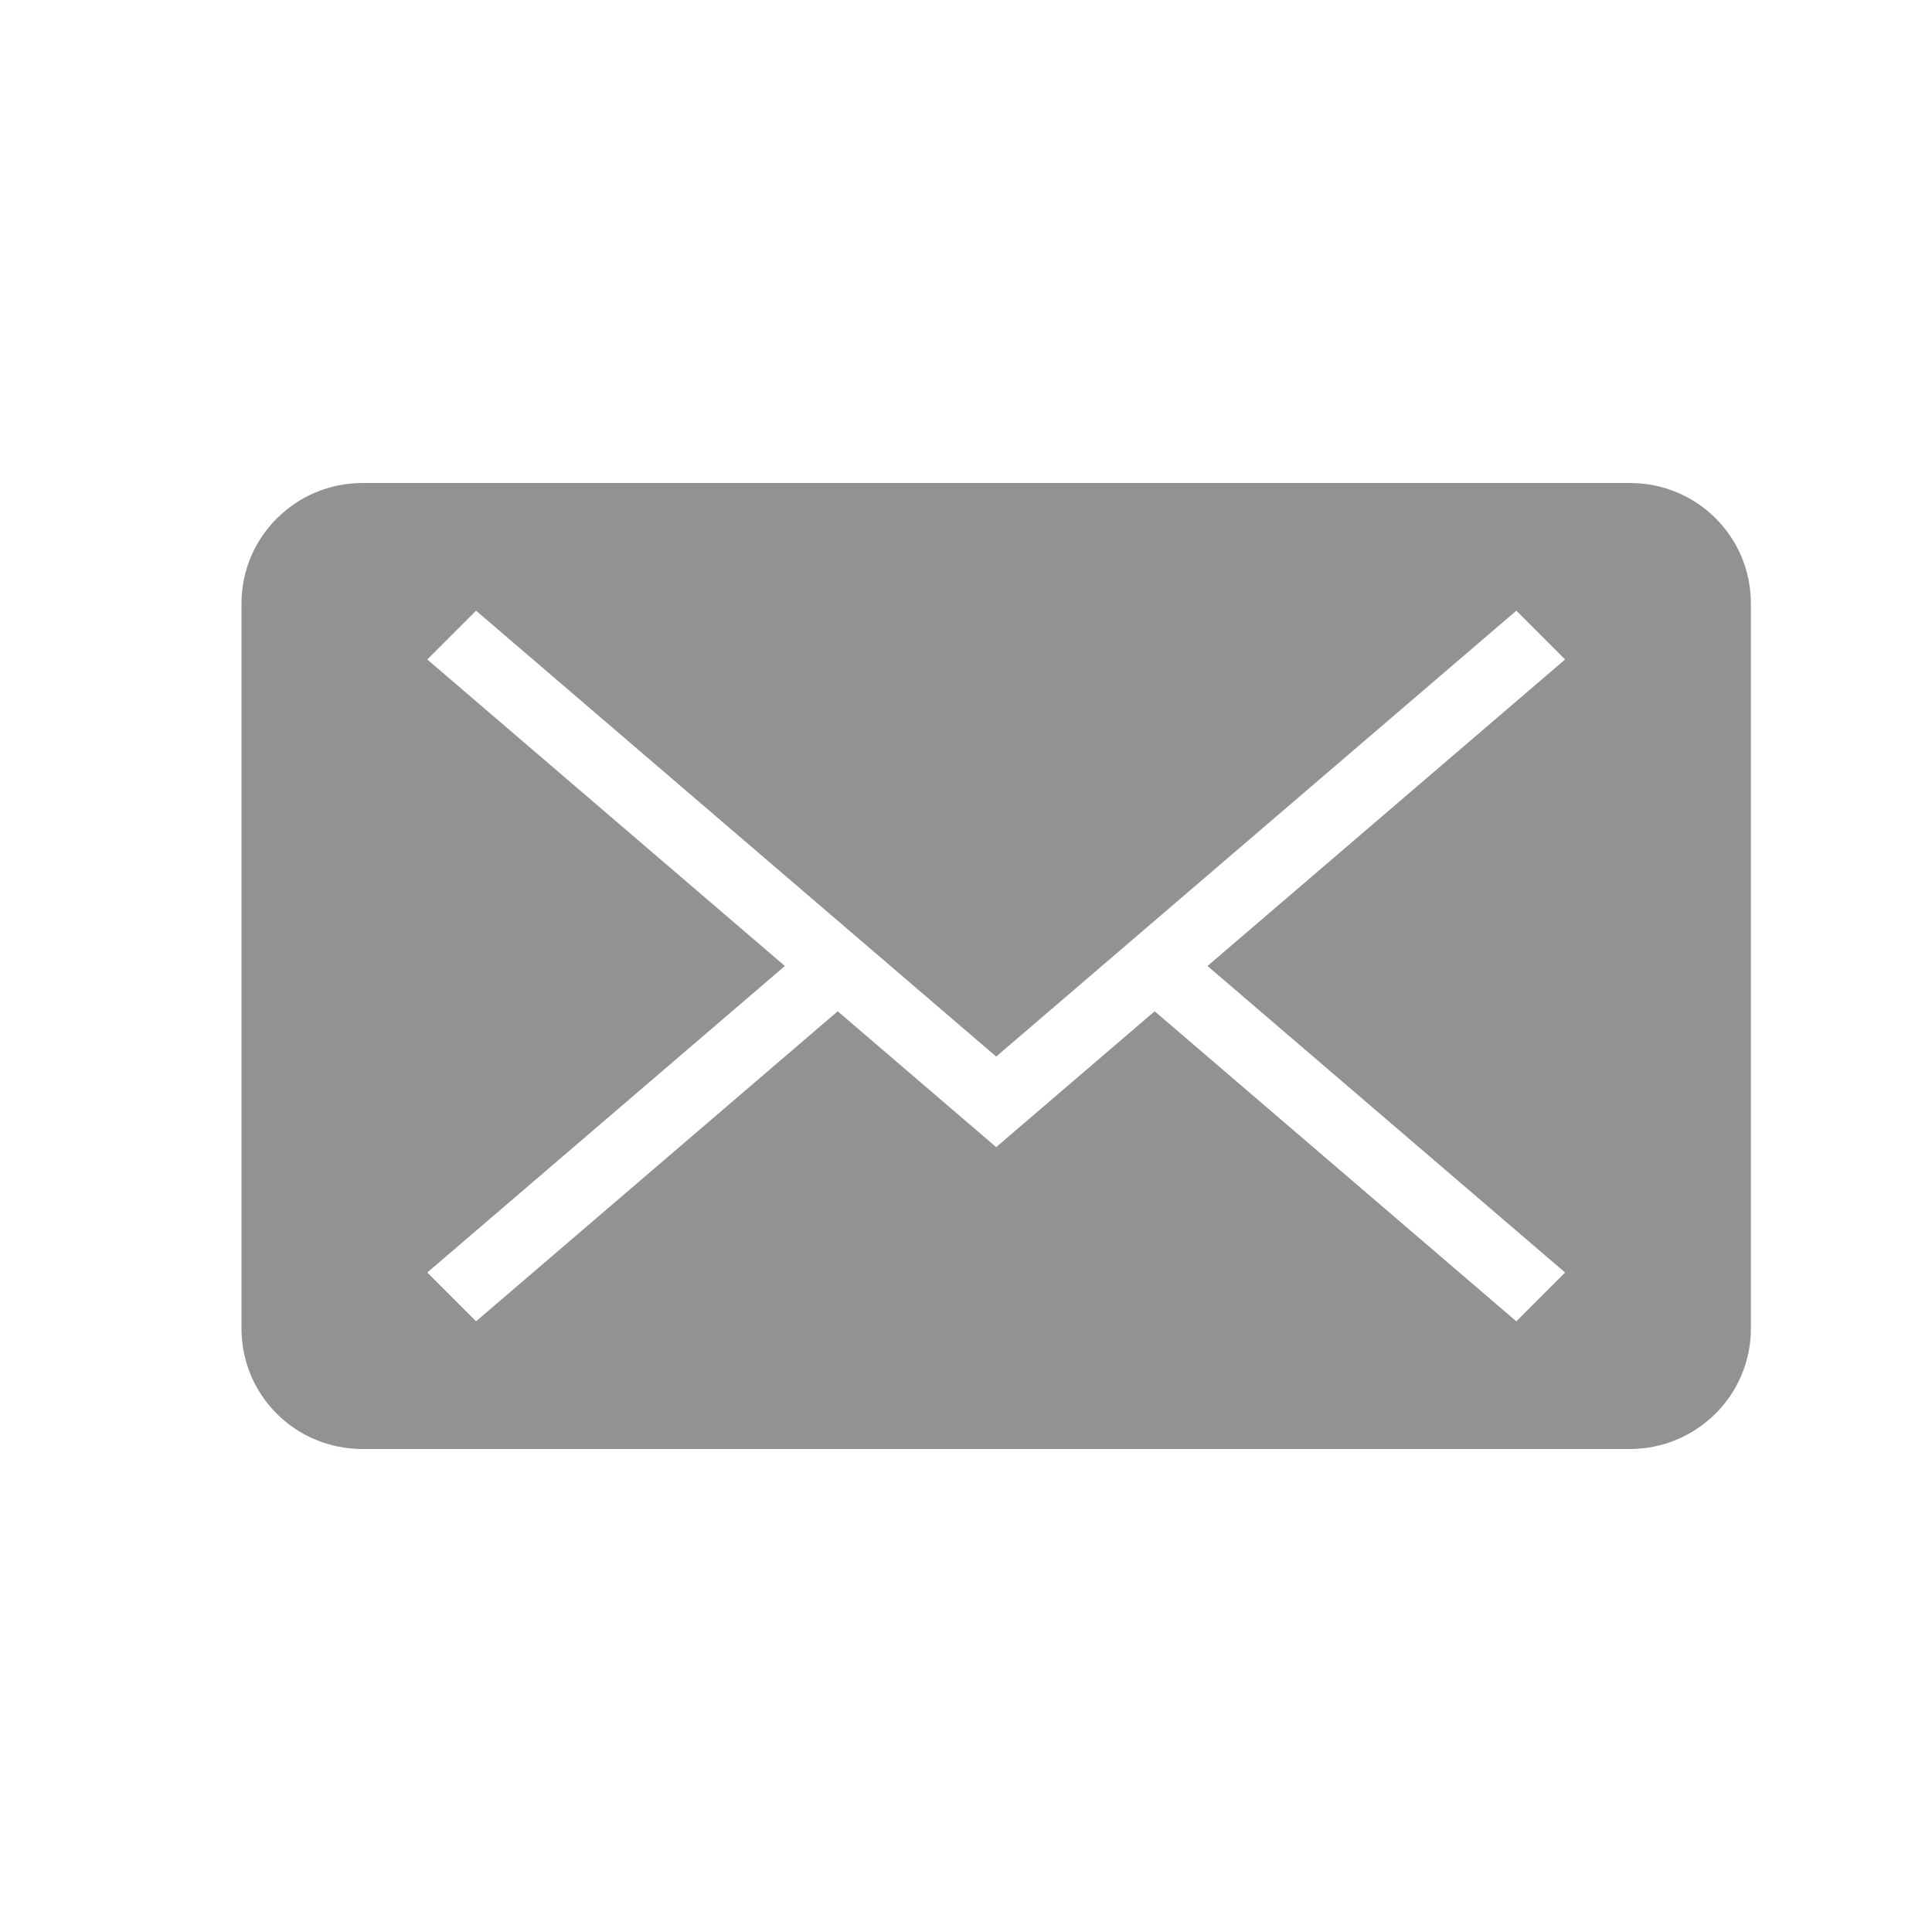
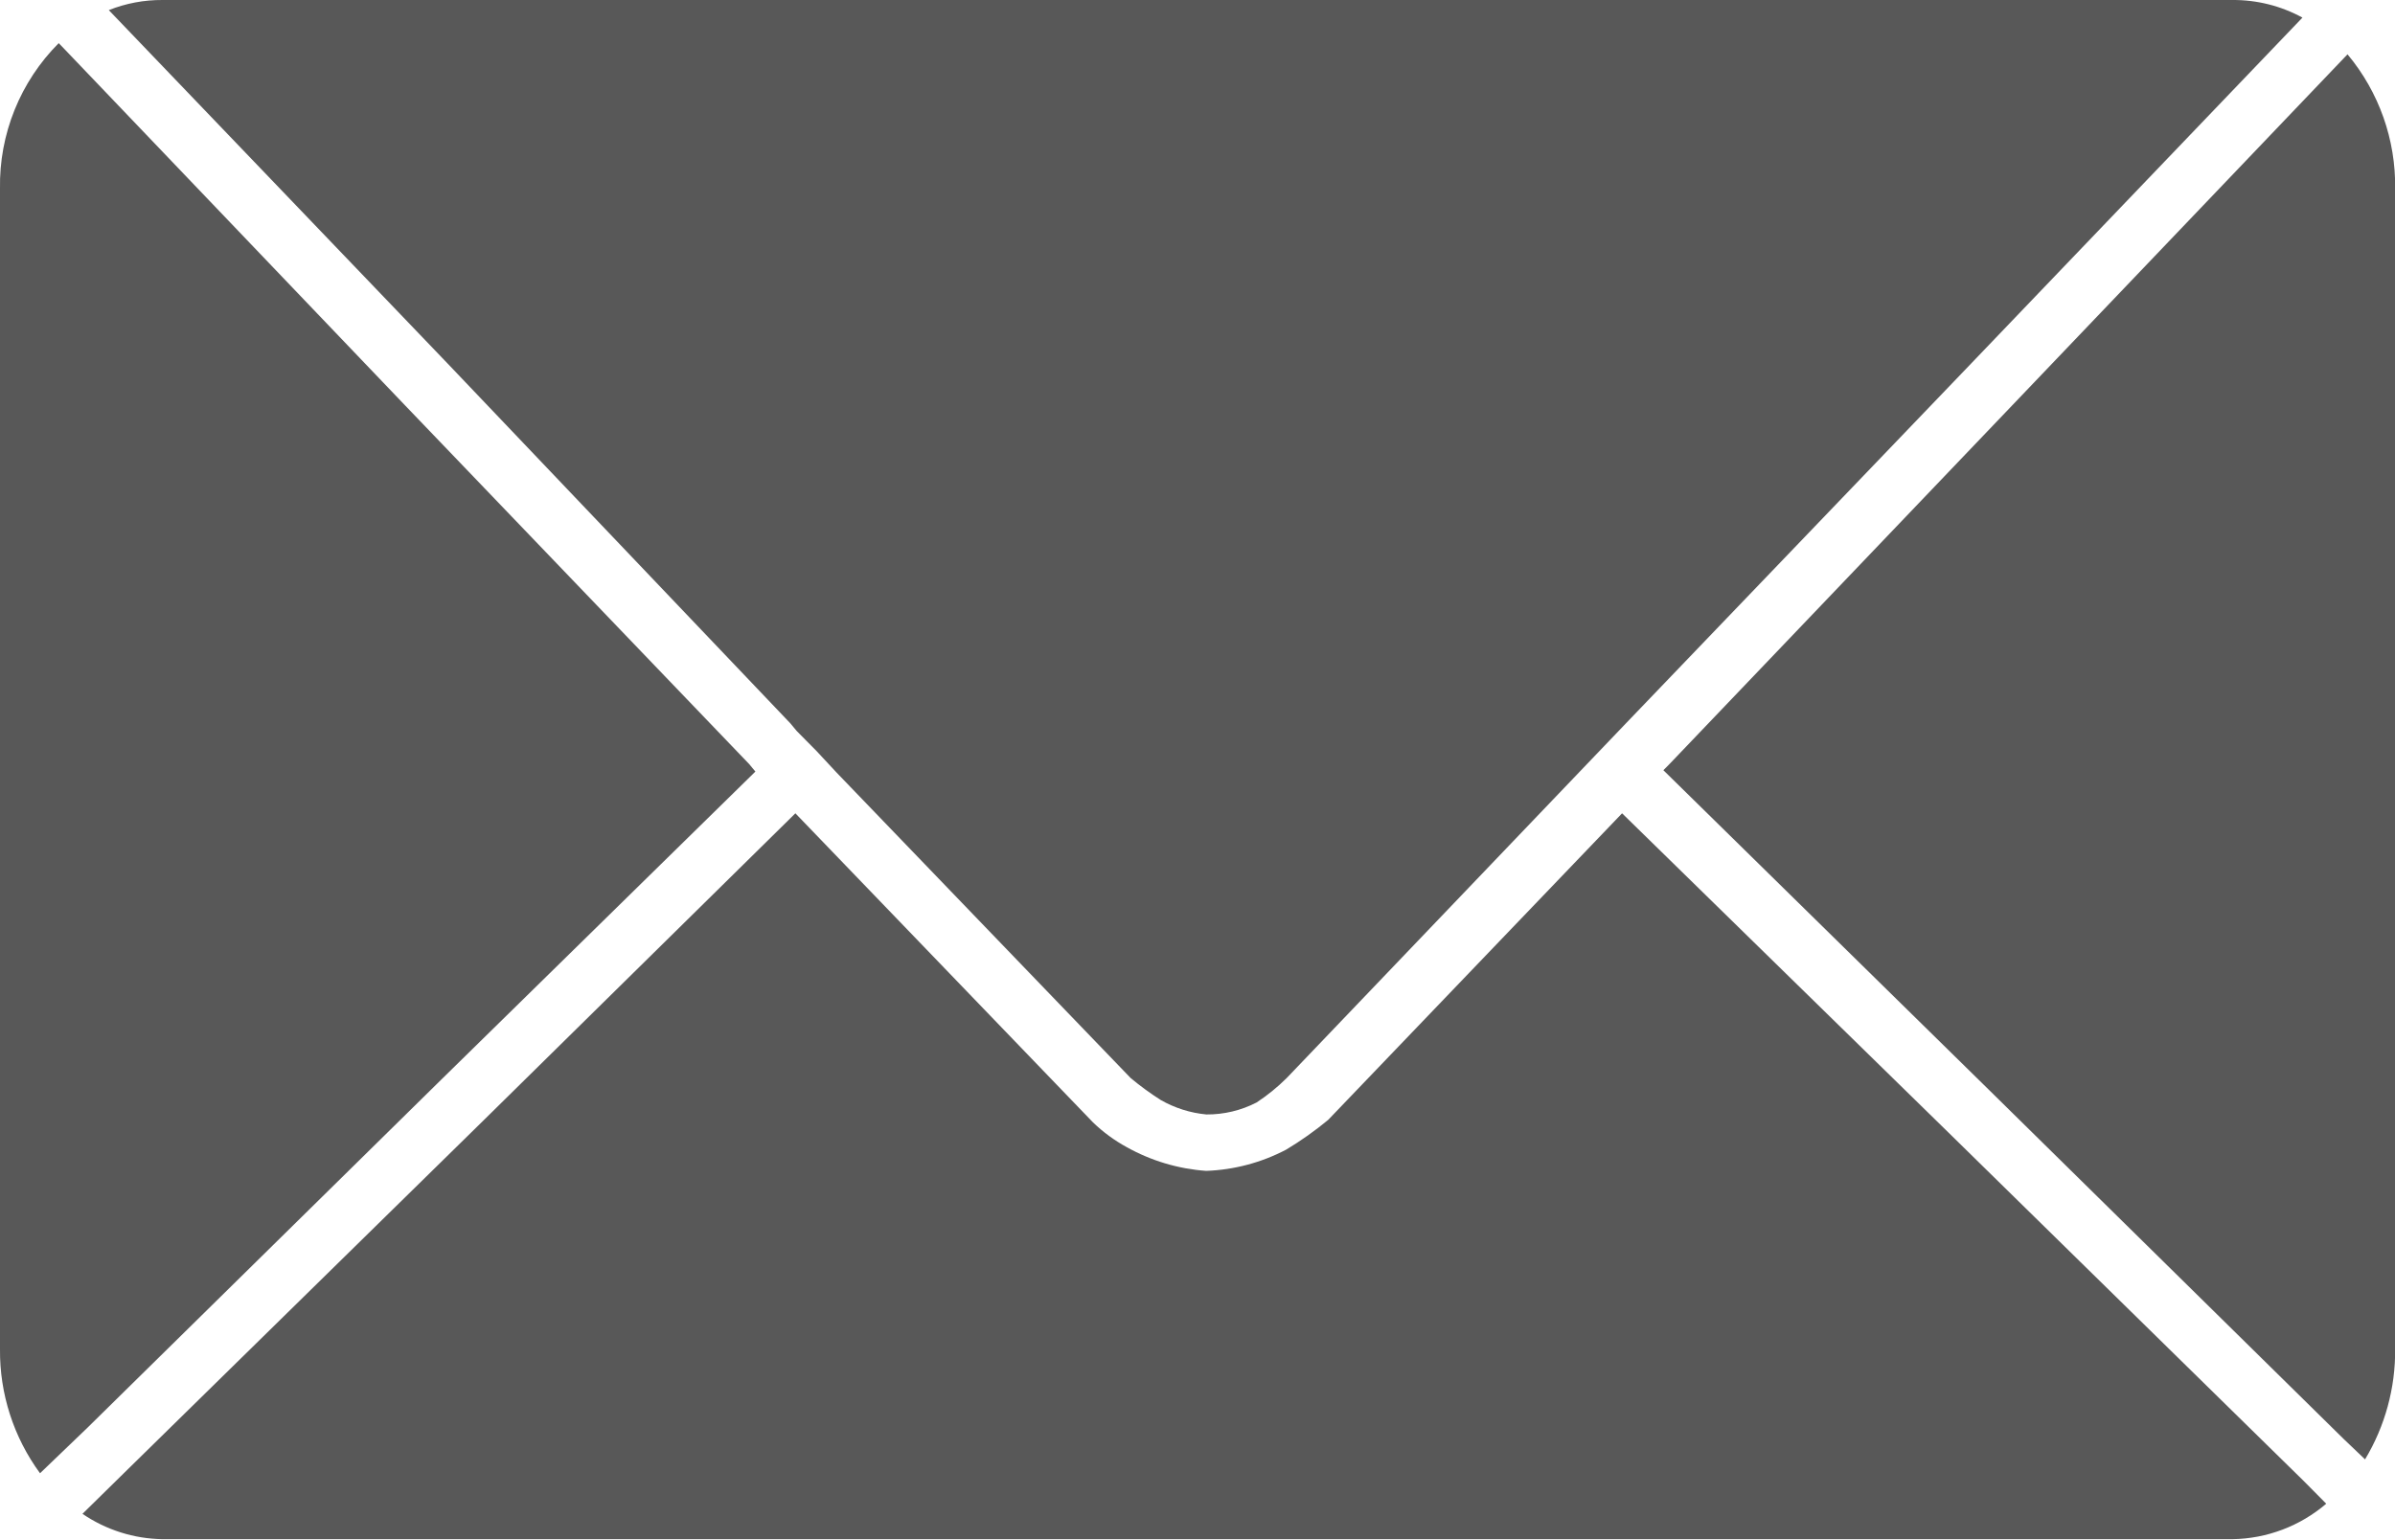
- <svg xmlns="http://www.w3.org/2000/svg" height="32px" version="1.1" viewBox="0 0 32 32" width="32px">
-   <defs />
-   <g fill="none" fill-rule="evenodd" id="Page-1" stroke="none" stroke-width="1">
-     <g fill="#929292" id="icon-6-mail-envelope-closed">
-       <path d="M25.923,21.077 L20,16 L25.923,10.923 L25.923,10.923 L25.115,10.115 L16.5,17.5 L7.885,10.115 L7.077,10.923 L7.077,10.923 L13,16 L7.077,21.077 L7.077,21.077 L7.885,21.885 L13.875,16.75 L16.5,19 L19.125,16.75 L25.115,21.885 L25.923,21.077 L25.923,21.077 Z M6.004,8 C4.897,8 4,8.895 4,9.994 L4,22.006 C4,23.107 4.89,24 6.004,24 L26.996,24 C28.103,24 29,23.105 29,22.006 L29,9.994 C29,8.893 28.11,8 26.996,8 L6.004,8 L6.004,8 Z" id="mail-envelope-closed" />
+ <svg xmlns="http://www.w3.org/2000/svg" id="Page-1" width="63.661" height="40.925" viewBox="0 0 63.661 40.925">
+   <g id="Artboard">
+     <g id="_-" data-name="-">
+       <path id="Shape" d="M20.322,21a3.788,3.788,0,0,0-1.43.269l9.009,9.4,9.109,9.566.166.2.266.269.266.269.532.572,7.812,8.117a7.64,7.64,0,0,0,.8.585,3.009,3.009,0,0,0,1.214.385,2.857,2.857,0,0,0,1.336-.319,5.138,5.138,0,0,0,.8-.65L59.25,40.2l9.142-9.532,8.809-9.2A3.827,3.827,0,0,0,75.34,21H20.322Zm-2.759,1.145A5.345,5.345,0,0,0,16,26.018V56.872a5.489,5.489,0,0,0,1.064,3.3l1.263-1.213L27.735,49.7l8.344-8.185-.166-.2-9.142-9.532-9.142-9.566-.066-.067Zm60.835.3-8.909,9.33L60.38,41.311l-.166.168L68.89,50,78.3,59.264l.565.539a5.6,5.6,0,0,0,.8-2.931V26.018a5.455,5.455,0,0,0-1.263-3.57ZM37.143,42.624l-8.31,8.185-9.441,9.263-1.2,1.179a3.879,3.879,0,0,0,2.128.674H75.34a3.926,3.926,0,0,0,2.493-.943l-.6-.606-9.441-9.263-8.676-8.488-7.812,8.151a9.045,9.045,0,0,1-1.118.792,4.961,4.961,0,0,1-2.124.564,5.058,5.058,0,0,1-2.113-.631,4.146,4.146,0,0,1-.895-.657l-7.913-8.22Z" transform="translate(-16 -21)" fill="#585858" />
    </g>
  </g>
</svg>
